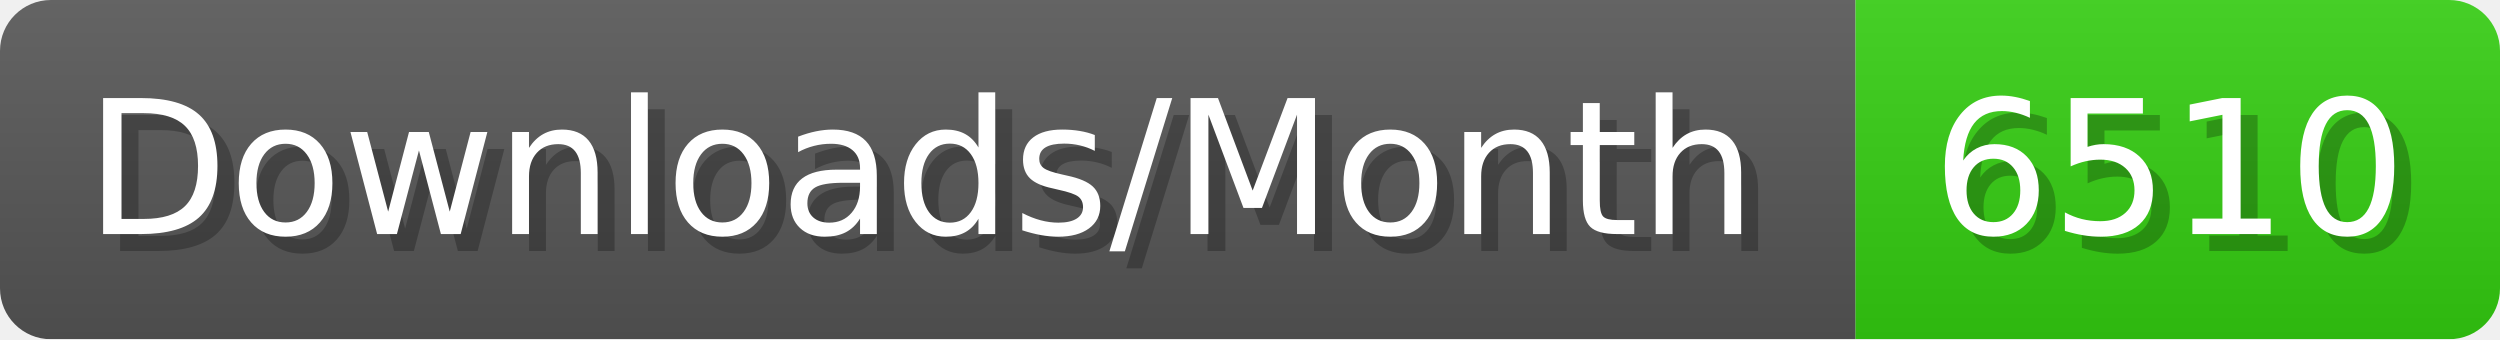
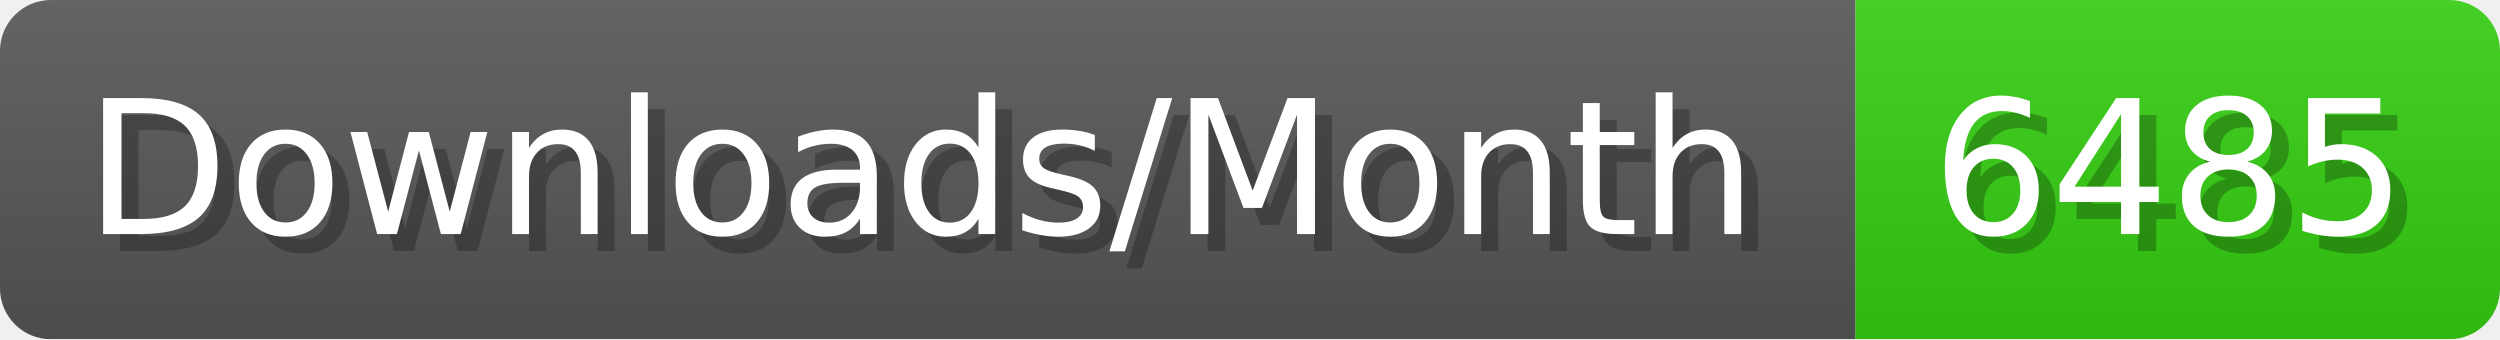
- <svg xmlns="http://www.w3.org/2000/svg" width="147.4" height="20" viewBox="0 0 1474 200" role="img" aria-label="Downloads/Month: 6510">
+ <svg xmlns="http://www.w3.org/2000/svg" width="147.4" height="20" viewBox="0 0 1474 200" role="img" aria-label="Downloads/Month: 6485">
  <linearGradient id="YlXUI" x2="0" y2="100%">
    <stop offset="0" stop-opacity=".1" stop-color="#EEE" />
    <stop offset="1" stop-opacity=".1" />
  </linearGradient>
  <mask id="JHhop">
    <rect width="1474" height="200" rx="30" fill="#FFF" />
  </mask>
  <g mask="url(#JHhop)">
    <rect width="1094" height="200" fill="#555" />
    <rect width="380" height="200" fill="#3C1" x="1094" />
    <rect width="1474" height="200" fill="url(#YlXUI)" />
  </g>
  <g aria-hidden="true" fill="#fff" text-anchor="start" font-family="Verdana,DejaVu Sans,sans-serif" font-size="110">
    <text x="60" y="148" textLength="994" fill="#000" opacity="0.25">Downloads/Month</text>
    <text x="50" y="138" textLength="994">Downloads/Month</text>
-     <text x="1149" y="148" textLength="280" fill="#000" opacity="0.25">6510</text>
-     <text x="1139" y="138" textLength="280">6510</text>
+     <text x="1149" y="148" textLength="280" fill="#000" opacity="0.25">6485</text>
+     <text x="1139" y="138" textLength="280">6485</text>
  </g>
</svg>
